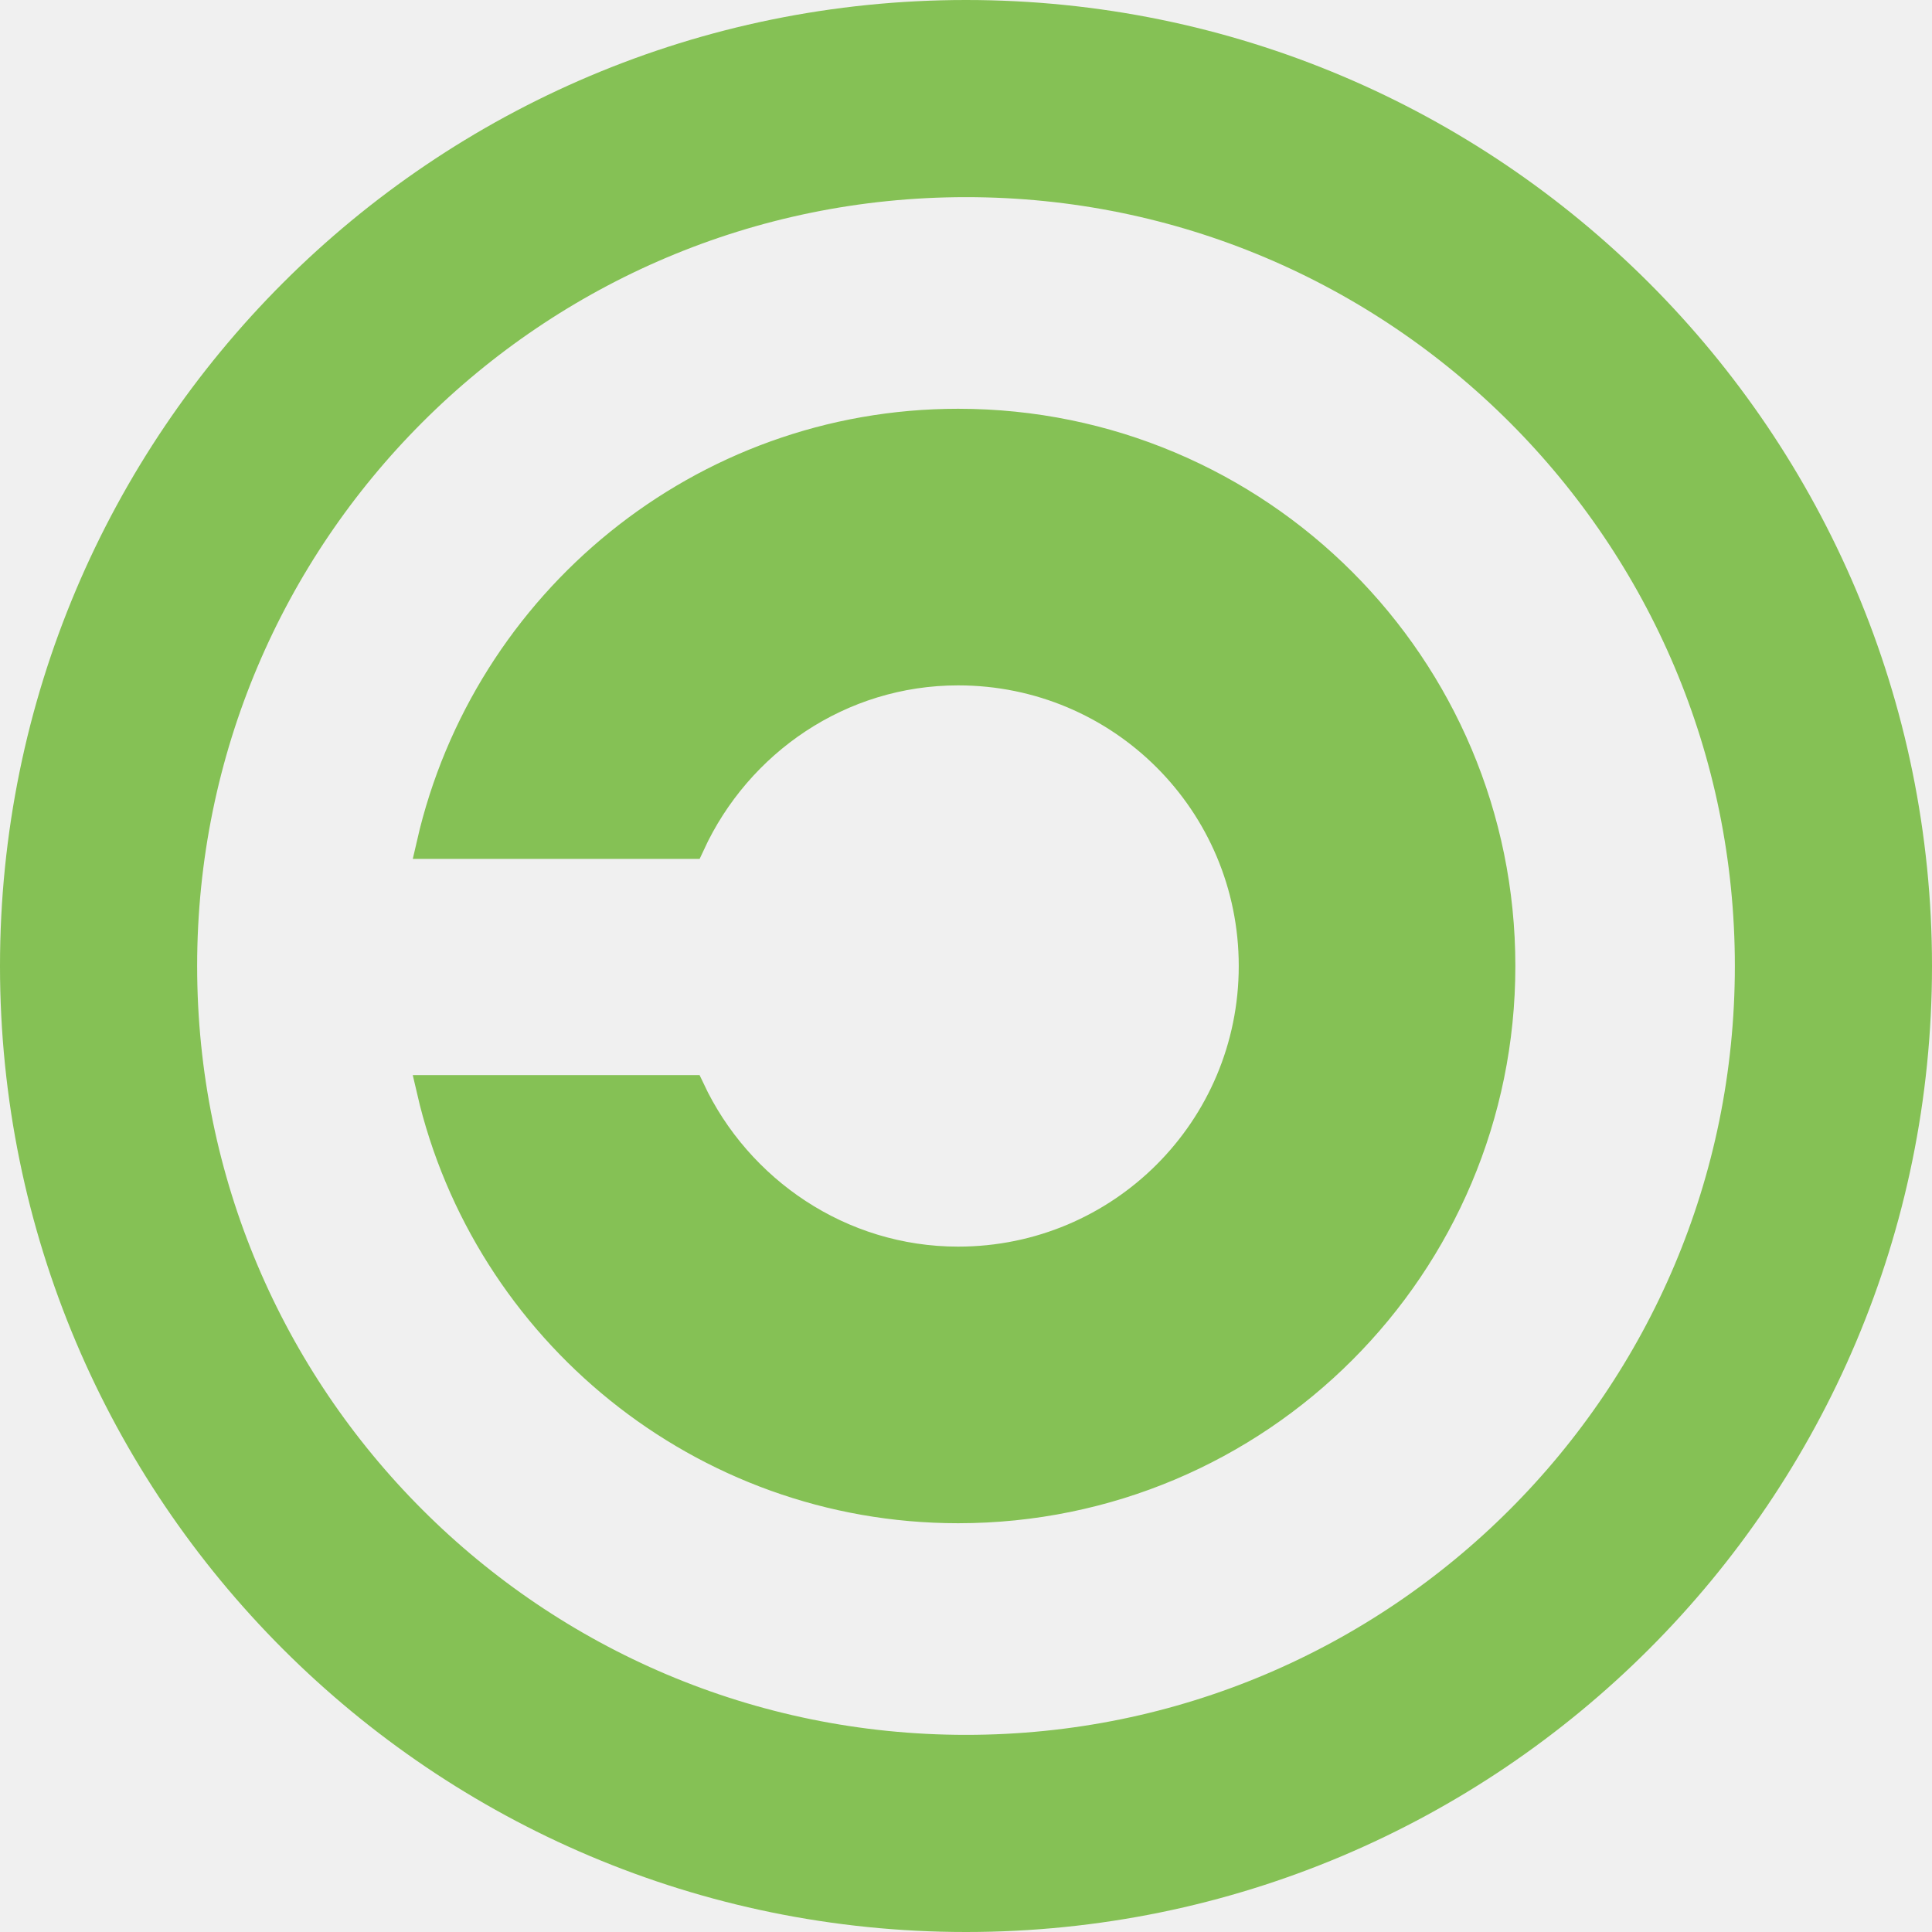
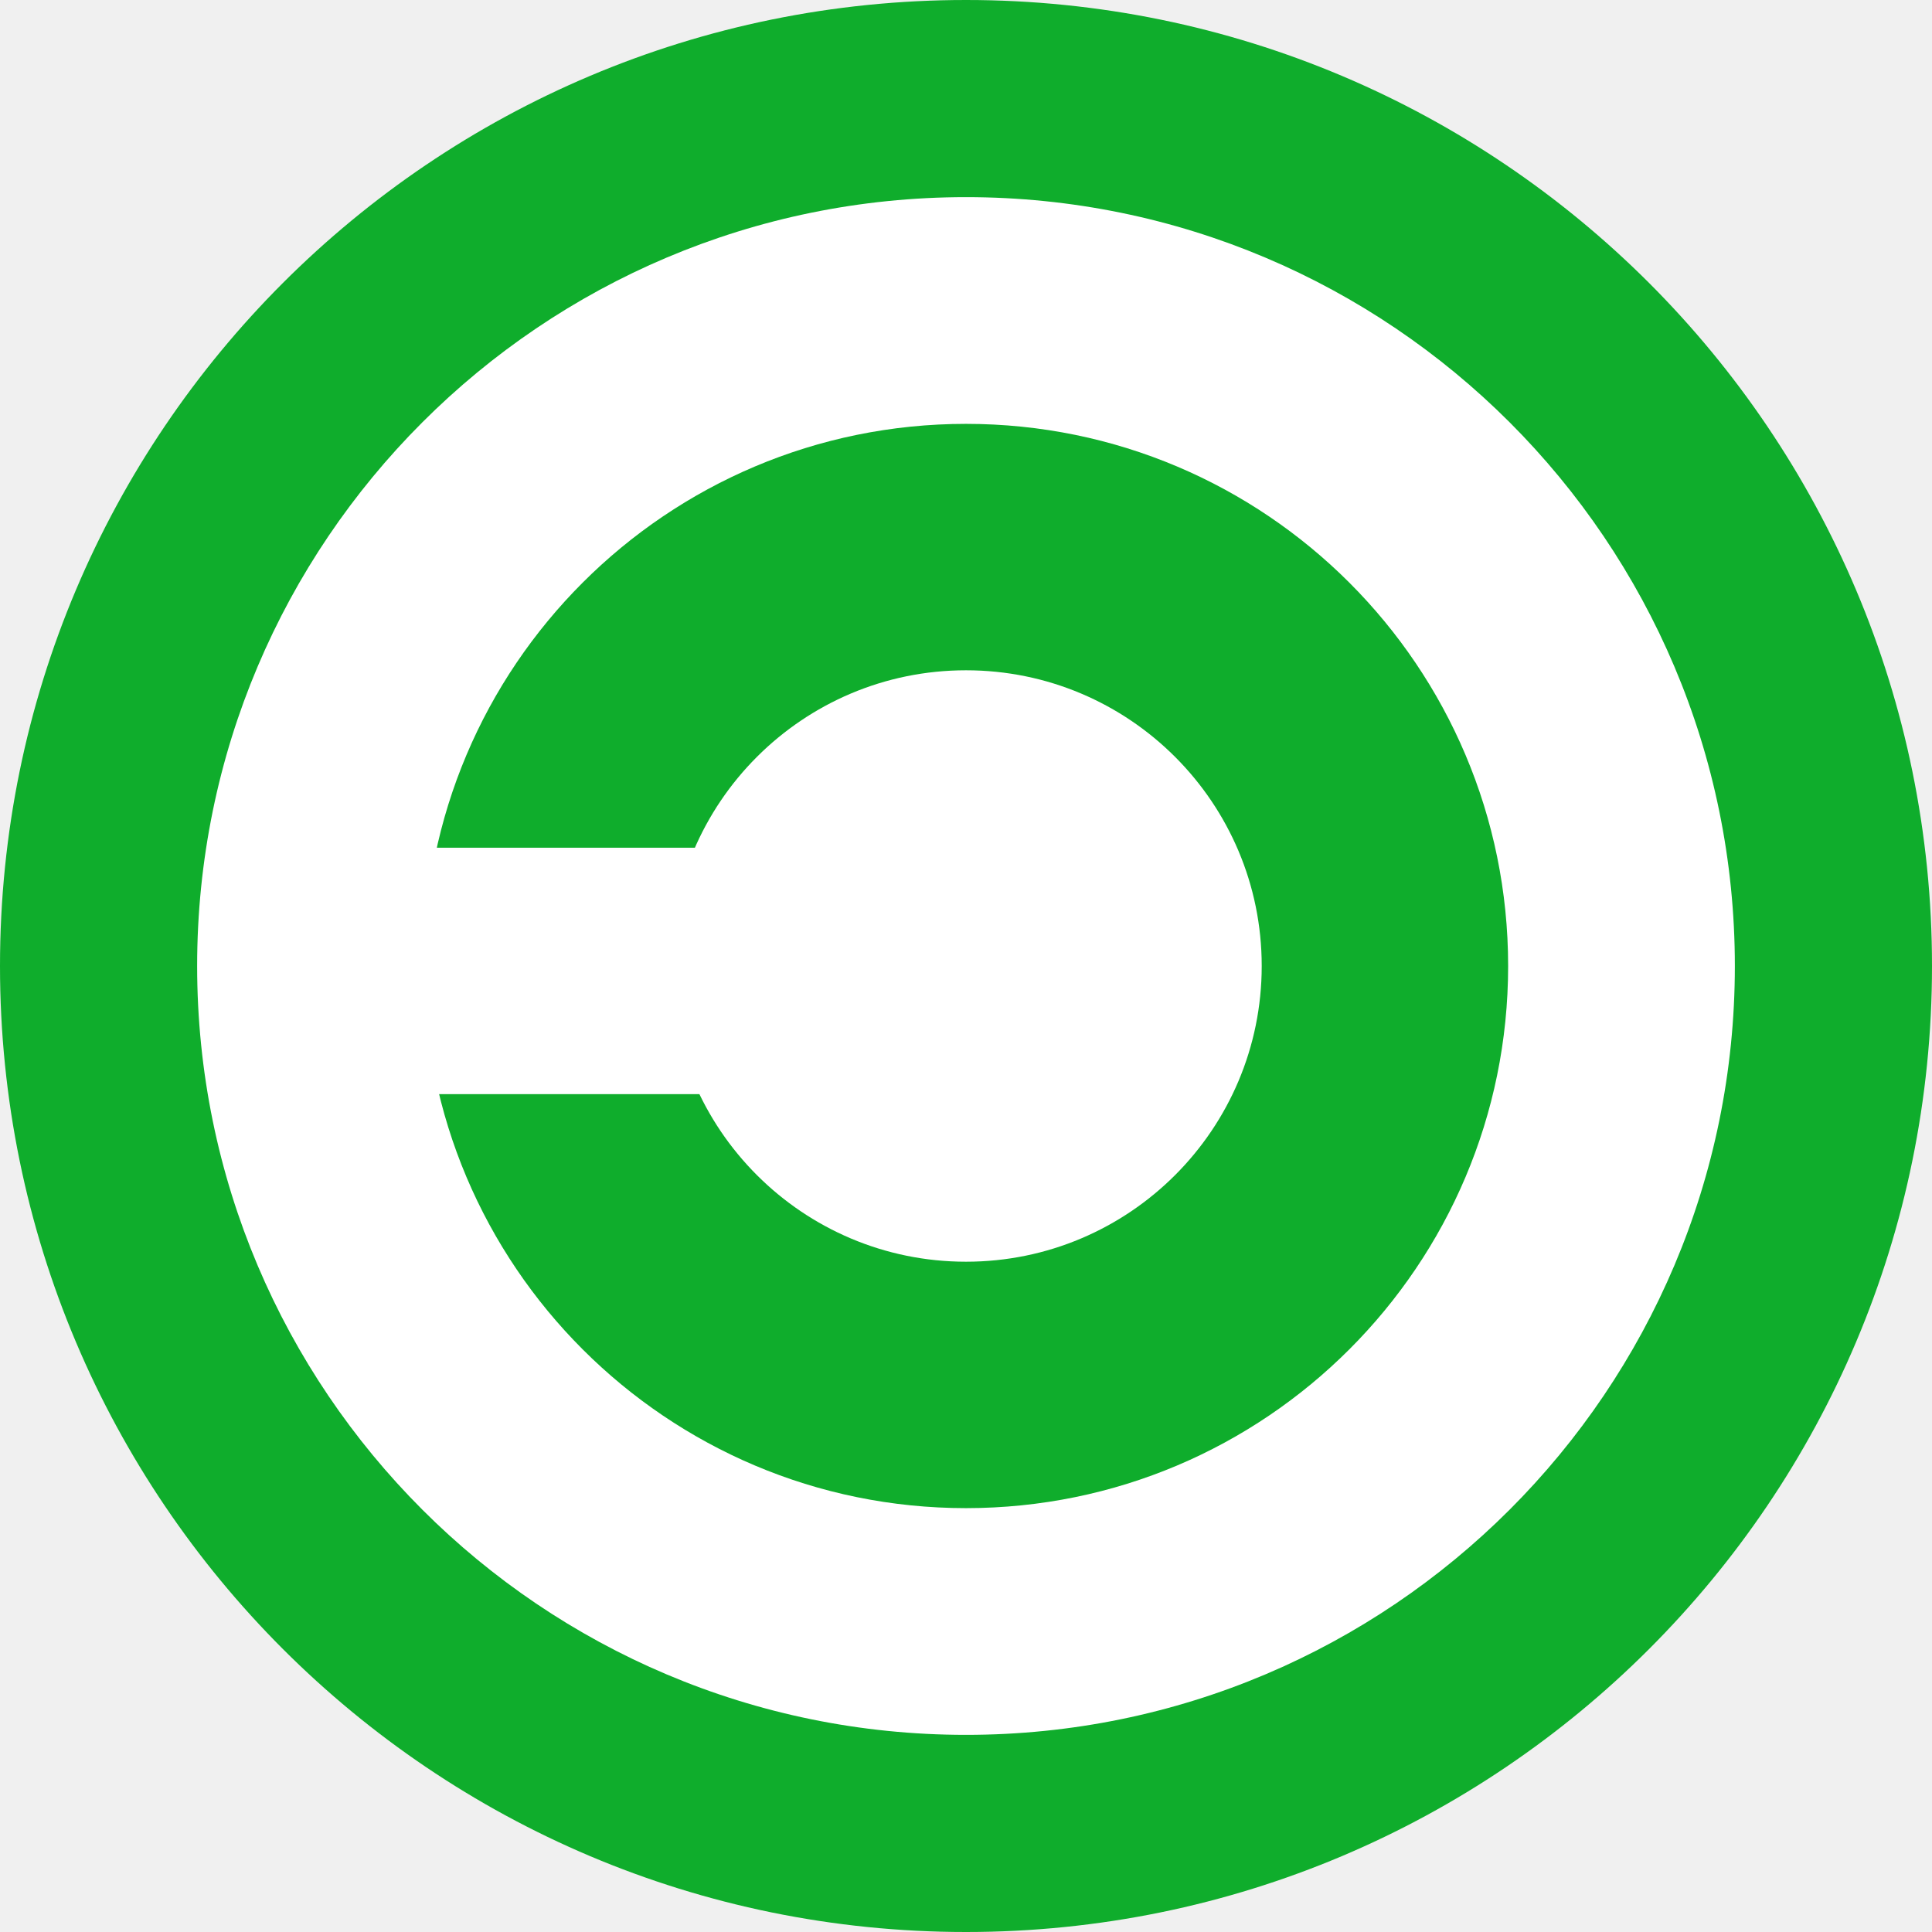
- <svg xmlns="http://www.w3.org/2000/svg" viewBox="0 0 64 64" id="svg2" version="1.1" width="100%" height="100%">
-   <defs id="defs10" />
-   <circle cx="490" cy="490" r="440" id="circle4" transform="scale(0.06530612,0.06530612)" style="fill:none;stroke:#85c155;stroke-width:100;fill-rule:nonzero;stroke-opacity:1" />
-   <path d="m 31.739,14.041 c -8.49,0 -15.608,5.943 -17.437,13.91 l 8.555,0 c 1.567,-3.396 4.963,-5.747 8.882,-5.747 5.42,0 9.796,4.376 9.796,9.796 0,5.42 -4.376,9.796 -9.796,9.796 -3.918,0 -7.314,-2.351 -8.882,-5.682 l -8.555,0 c 1.829,7.902 8.947,13.845 17.437,13.845 9.927,0 17.959,-8.033 17.959,-17.959 0,-9.927 -8.033,-17.959 -17.959,-17.959 z" id="path6" style="fill-rule:nonzero;stroke:#85c155;stroke-opacity:1;fill:#85c155;fill-opacity:1" />
+ <svg xmlns="http://www.w3.org/2000/svg" version="1.1" id="Layer_1" x="0px" y="0px" width="197px" height="197px" viewBox="0 0 197 197" enable-background="new 0 0 197 197" xml:space="preserve">
+   <circle fill="#0FAD2C" cx="98.5" cy="98.5" r="98.5" />
+   <circle fill="#FFFFFF" cx="98.5" cy="98.5" r="78.398" />
+   <circle fill="#0FAD2C" cx="98.5" cy="98.5" r="55.28" />
+   <circle fill="#FFFFFF" cx="98.5" cy="98.5" r="30.153" />
+   <rect x="36.184" y="86.439" fill="#FFFFFF" width="45.23" height="25.127" />
</svg>
